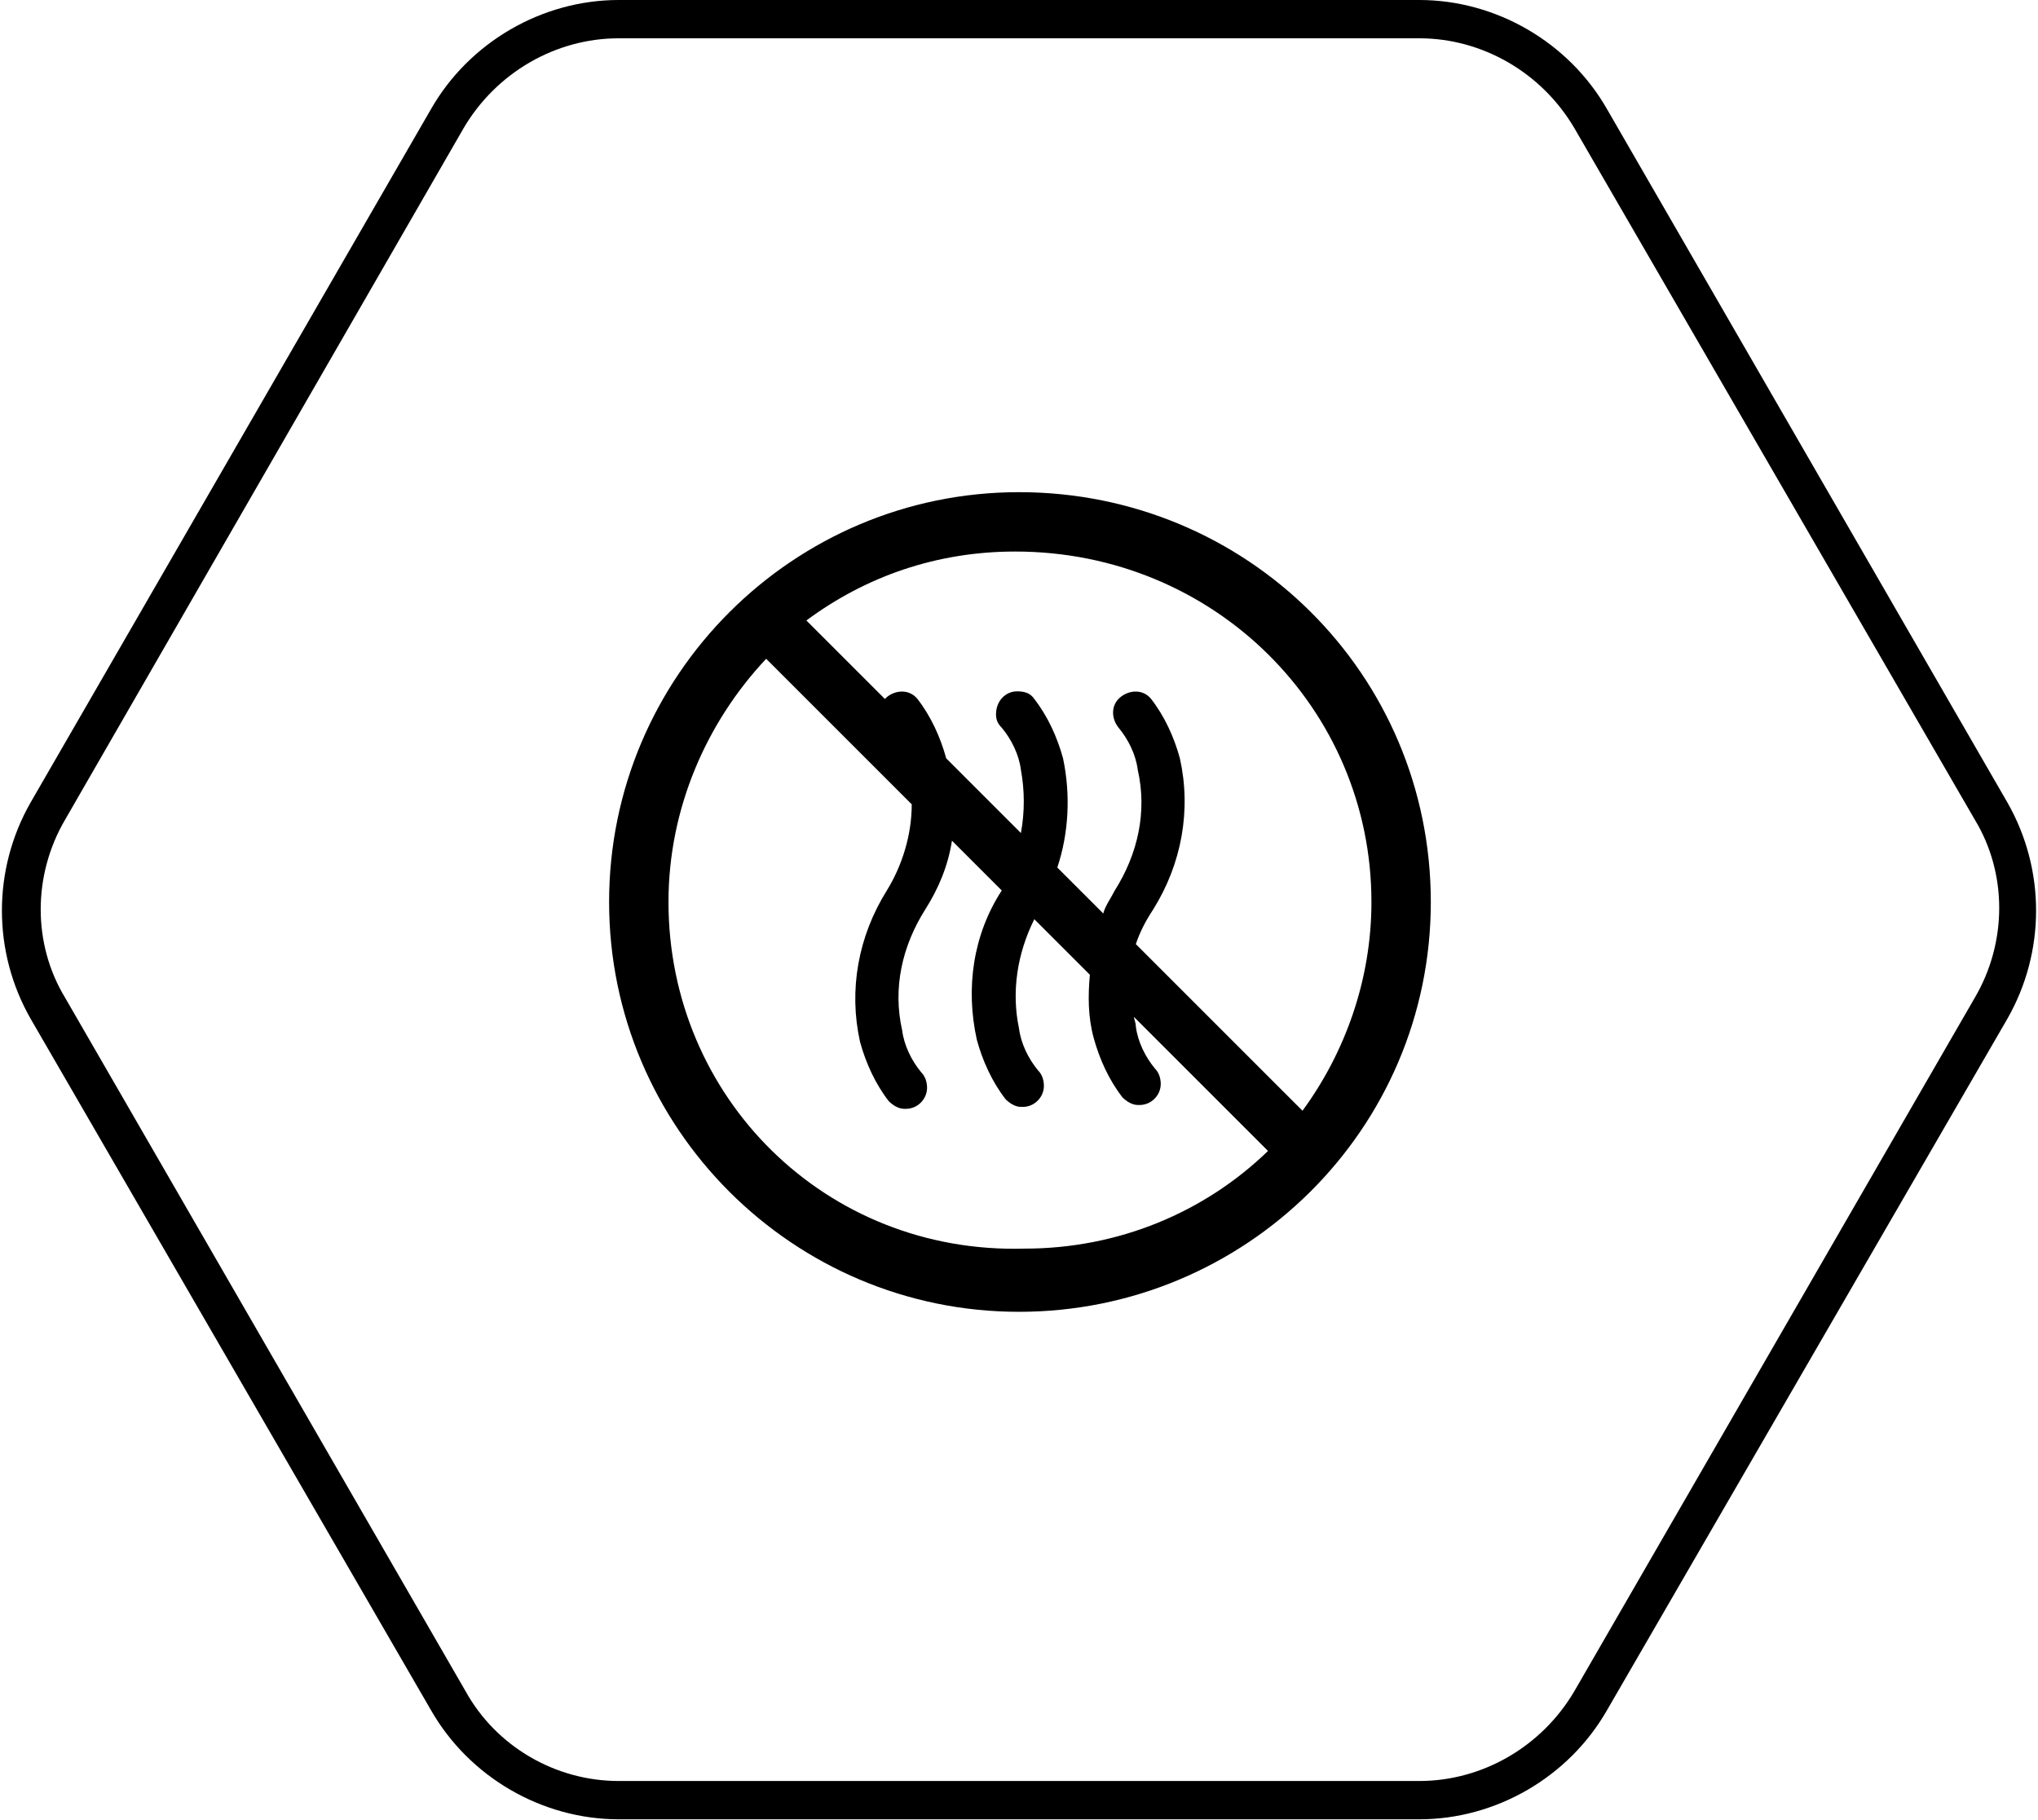
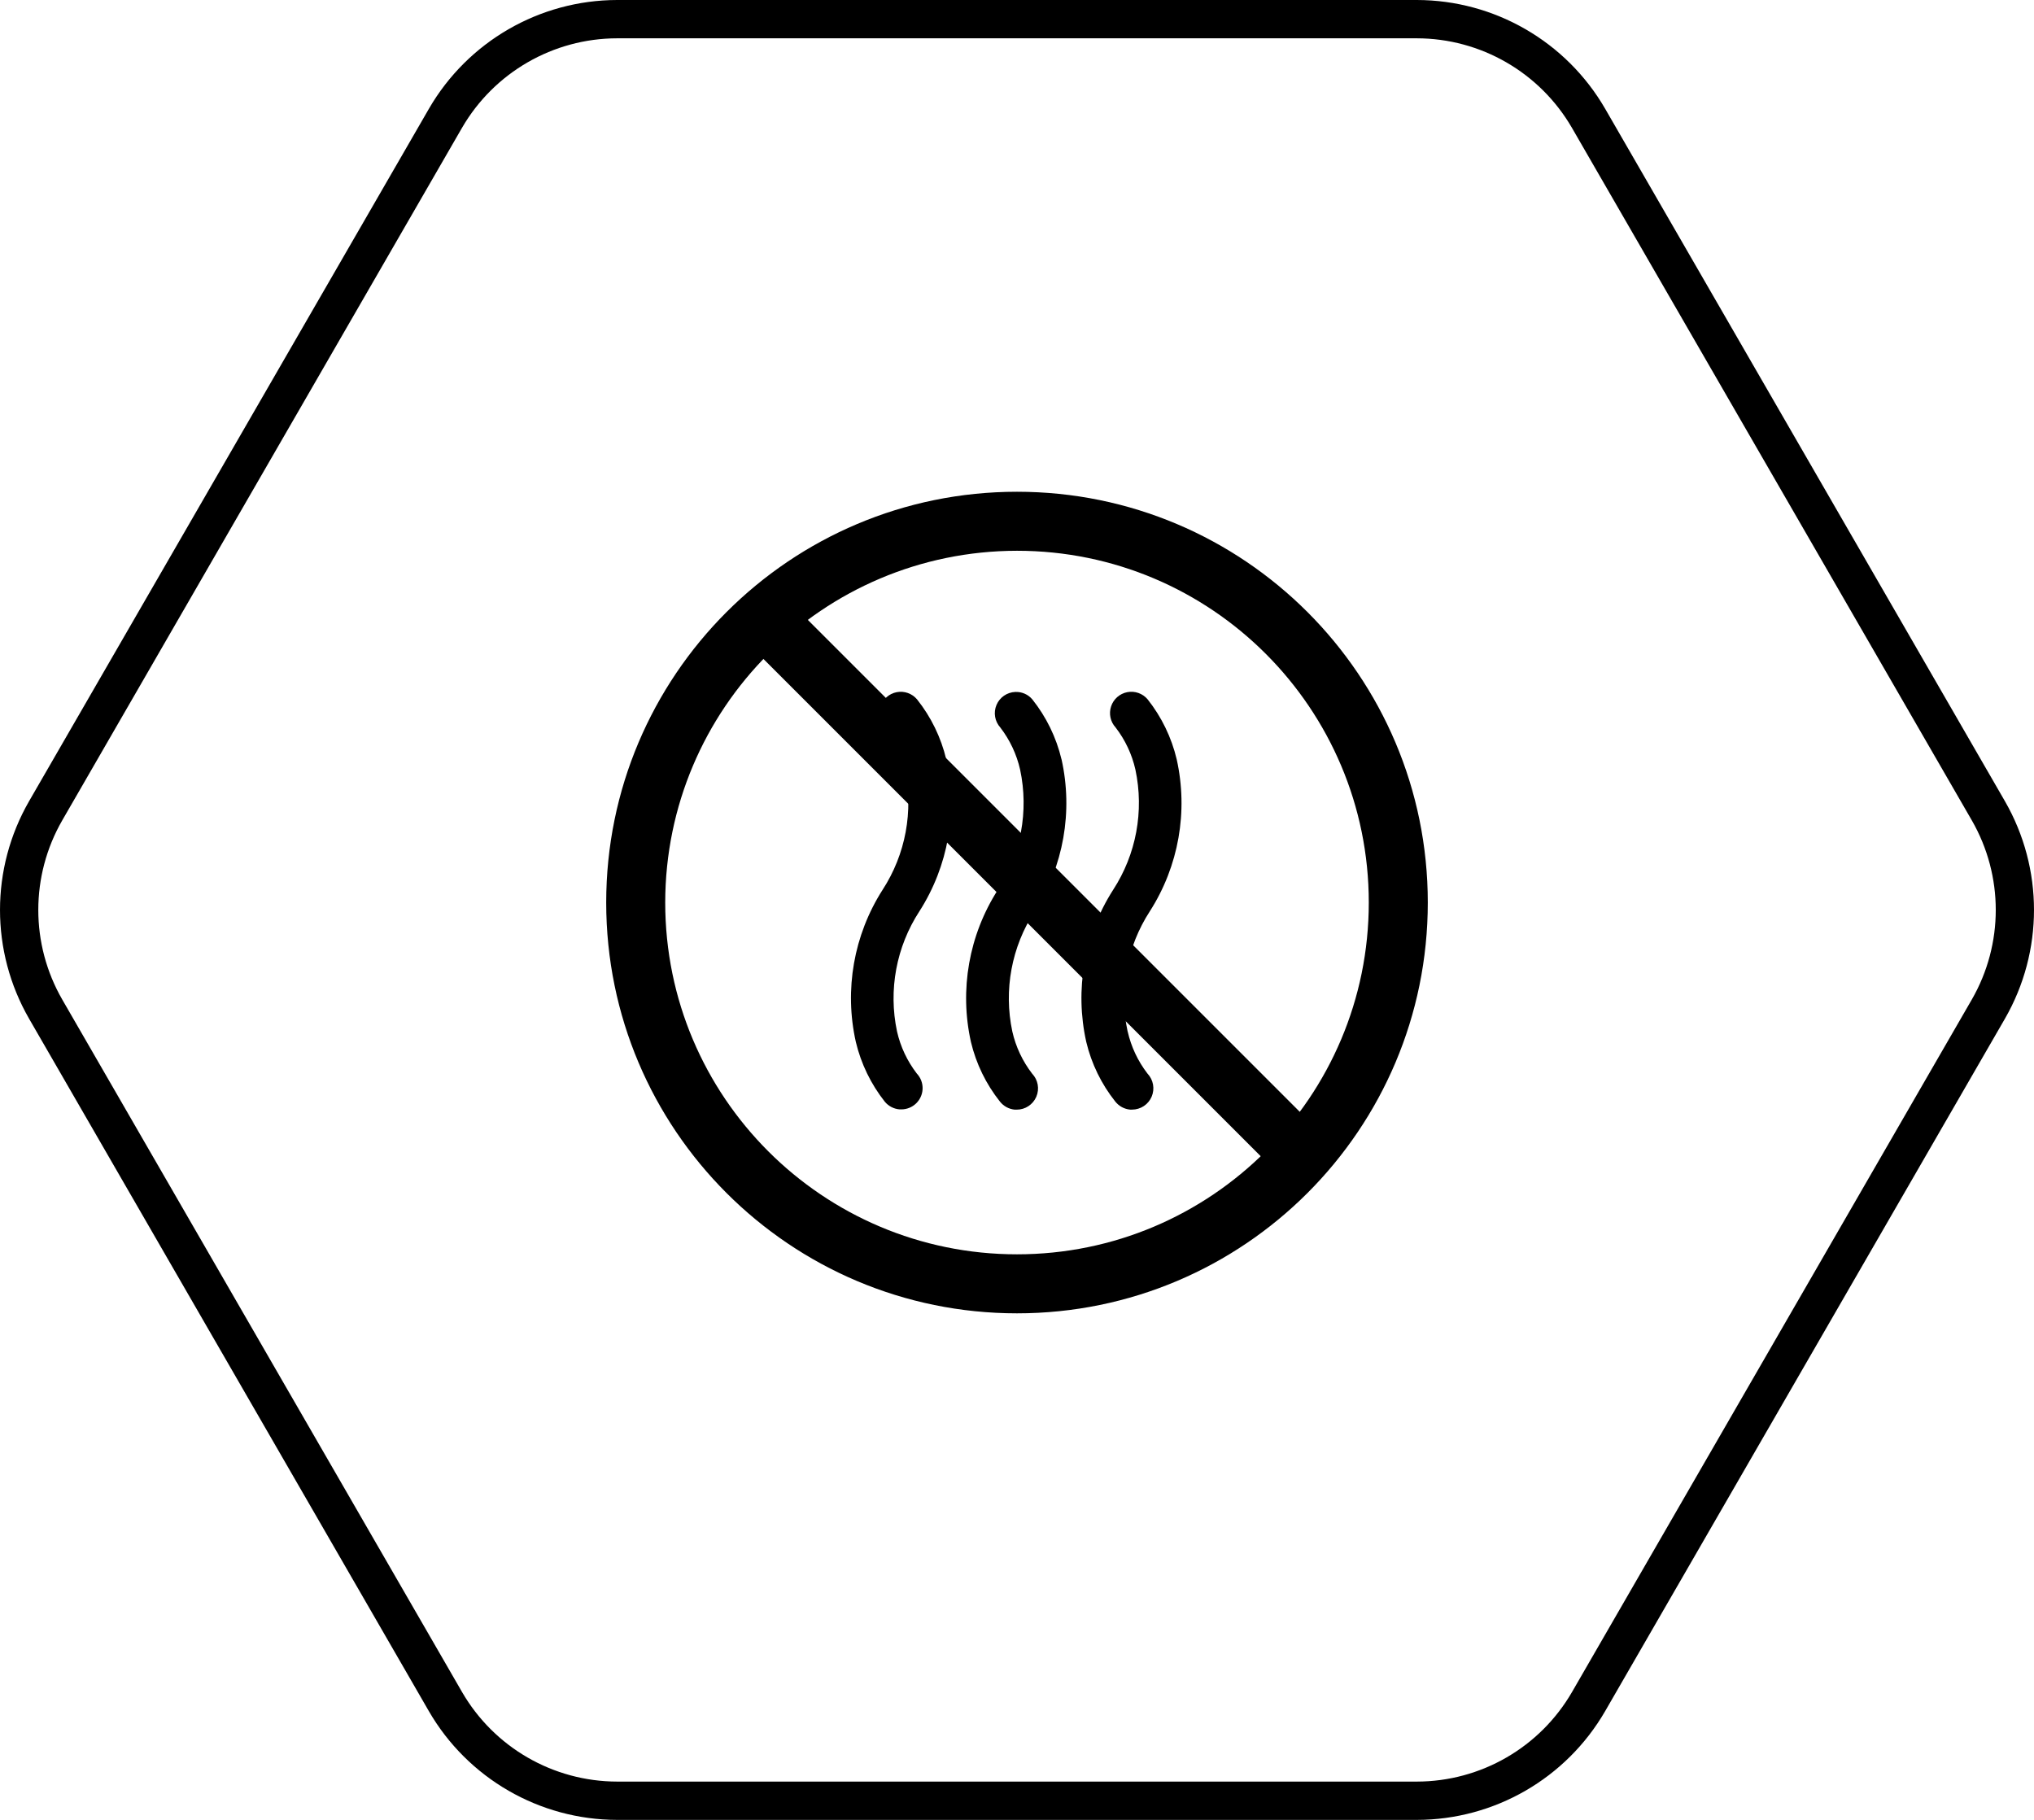
- <svg xmlns="http://www.w3.org/2000/svg" enable-background="new 0 0 106.4 95" viewBox="0 0 106.4 95">
-   <path d="m53.2 25.7c-11.8 0-21.4 9.6-21.4 21.4s9.6 21.4 21.4 21.4 21.5-9.5 21.5-21.4-9.6-21.4-21.5-21.4zm18.4 21.4c0 4.1-1.4 7.9-3.6 10.9l-8.7-8.7c.2-.6.5-1.2.9-1.8 1.5-2.4 2-5.2 1.4-7.9-.3-1.1-.8-2.2-1.5-3.1-.4-.5-1.1-.5-1.6-.1s-.5 1.1-.1 1.6c.5.6.9 1.4 1 2.2.5 2.2 0 4.4-1.2 6.3-.2.4-.5.8-.6 1.2l-2.4-2.4c.6-1.8.7-3.8.3-5.7-.3-1.1-.8-2.2-1.5-3.1-.2-.3-.5-.4-.9-.4-.6 0-1.1.5-1.1 1.2 0 .3.1.5.3.7.5.6.9 1.4 1 2.2.2 1.1.2 2.2 0 3.3l-3.9-3.9c-.3-1.1-.8-2.2-1.5-3.1-.4-.5-1.1-.5-1.6-.1 0 0 0 0-.1.1l-4.1-4.1c3.1-2.3 6.8-3.6 10.9-3.6 10.4 0 18.6 8.2 18.6 18.3zm-36.7 0c0-4.9 2-9.4 5.1-12.7l7.6 7.6c0 1.6-.5 3.2-1.3 4.5-1.5 2.4-2 5.2-1.4 7.9.3 1.1.8 2.2 1.5 3.1.2.2.5.4.8.4h.1c.6 0 1.1-.5 1.1-1.1 0-.3-.1-.6-.3-.8-.5-.6-.9-1.4-1-2.2-.5-2.2 0-4.4 1.2-6.3.7-1.1 1.2-2.3 1.4-3.6l2.6 2.6c-1.5 2.3-1.9 5.1-1.3 7.8.3 1.1.8 2.2 1.5 3.1.2.2.5.4.8.4h.1c.6 0 1.1-.5 1.1-1.1 0-.3-.1-.6-.3-.8-.5-.6-.9-1.4-1-2.2-.4-1.9-.1-3.9.8-5.7l2.9 2.9c-.1 1.1-.1 2.2.2 3.3s.8 2.2 1.5 3.1c.2.2.5.4.8.4h.1c.6 0 1.1-.5 1.1-1.1 0-.3-.1-.6-.3-.8-.5-.6-.9-1.4-1-2.2 0-.2-.1-.4-.1-.5l7 7c-3.3 3.2-7.8 5.1-12.7 5.1-10.4.3-18.6-7.9-18.6-18.1z" />
-   <path d="m74.1 95h-41.8c-4 0-7.8-2.2-9.8-5.7l-20.9-36.1c-2-3.5-2-7.8 0-11.3l20.9-36.2c2-3.5 5.8-5.7 9.8-5.7h41.8c4 0 7.8 2.2 9.8 5.7l20.9 36.2c2 3.5 2 7.8 0 11.3l-20.9 36.1c-2 3.5-5.8 5.7-9.8 5.7zm-41.8-2h41.8c3.3 0 6.4-1.8 8.1-4.7l20.9-36.2c1.7-2.9 1.7-6.5 0-9.3l-20.9-36.1c-1.7-2.9-4.8-4.7-8.1-4.7h-41.8c-3.3 0-6.4 1.8-8.1 4.7l-20.8 36.1c-1.7 2.9-1.7 6.5 0 9.3l20.9 36.2c1.6 2.9 4.7 4.7 8 4.7z" />
+ <svg xmlns="http://www.w3.org/2000/svg" height="95.015" viewBox="0 0 106.192 95.015" width="106.192">
+   <clipPath id="a">
+     <path d="m0 0h42.894v42.894h-42.894z" />
+   </clipPath>
+   <path d="m31.725 132.955h41.752a11.379 11.379 0 0 1 9.829 5.675l20.875 36.158a11.38 11.38 0 0 1 0 11.349l-20.875 36.158a11.379 11.379 0 0 1 -9.829 5.675h-41.752a11.379 11.379 0 0 1 -9.829-5.675l-20.875-36.158a11.38 11.38 0 0 1 0-11.349l20.879-36.158a11.379 11.379 0 0 1 9.825-5.675zm41.752 93.015a9.374 9.374 0 0 0 8.1-4.675l20.875-36.158a9.374 9.374 0 0 0 0-9.349l-20.878-36.158a9.374 9.374 0 0 0 -8.1-4.675h-41.749a9.374 9.374 0 0 0 -8.1 4.675l-20.872 36.158a9.374 9.374 0 0 0 0 9.349l20.875 36.158a9.374 9.374 0 0 0 8.1 4.675z" transform="translate(.495 -132.955)" />
+   <g clip-path="url(#a)" transform="translate(31.649 25.674)">
+     <path d="m50.709 38.084a8.33 8.33 0 0 1 1.161-6.284 10.484 10.484 0 0 0 1.4-7.933 8.038 8.038 0 0 0 -1.518-3.13 1.113 1.113 0 1 0 -1.671 1.47 5.63 5.63 0 0 1 1.034 2.2 8.33 8.33 0 0 1 -1.166 6.282 10.485 10.485 0 0 0 -1.4 7.935 7.979 7.979 0 0 0 1.517 3.116 1.12 1.12 0 0 0 .773.418h.1a1.113 1.113 0 0 0 .808-1.879 5.653 5.653 0 0 1 -1.036-2.2" transform="translate(-23.486 -9.9)" />
+     <path d="m29.843 23.868a8.007 8.007 0 0 0 -1.525-3.13 1.113 1.113 0 1 0 -1.671 1.47 5.641 5.641 0 0 1 1.036 2.2 8.335 8.335 0 0 1 -1.167 6.282 10.487 10.487 0 0 0 -1.392 7.935 8.04 8.04 0 0 0 1.513 3.121 1.121 1.121 0 0 0 .771.4h.086a1.112 1.112 0 0 0 1.115-1.062 1.108 1.108 0 0 0 -.3-.807 5.647 5.647 0 0 1 -1.035-2.2 8.329 8.329 0 0 1 1.171-6.277 10.482 10.482 0 0 0 1.4-7.933" transform="translate(-12.091 -9.9)" />
+     <path d="m41.556 23.868a8.007 8.007 0 0 0 -1.525-3.13 1.1 1.1 0 0 0 -.887-.386 1.112 1.112 0 0 0 -.782 1.857 5.647 5.647 0 0 1 1.034 2.2 8.337 8.337 0 0 1 -1.168 6.283 10.488 10.488 0 0 0 -1.4 7.934 7.965 7.965 0 0 0 1.517 3.116 1.118 1.118 0 0 0 .772.418h.1a1.112 1.112 0 0 0 .807-1.879 5.647 5.647 0 0 1 -1.035-2.2 8.329 8.329 0 0 1 1.169-6.281 10.486 10.486 0 0 0 1.4-7.933" transform="translate(-17.786 -9.9)" />
+     <path d="m21.447 3.081a18.366 18.366 0 1 1 -18.366 18.366 18.387 18.387 0 0 1 18.366-18.366m0-3.081a21.447 21.447 0 1 0 21.447 21.447 21.447 21.447 0 0 0 -21.447-21.447" />
+     <path d="m0 0h3.081v40.07h-3.081z" transform="matrix(.7071068 -.7071068 .7071068 .7071068 7.504 8.025)" />
+   </g>
</svg>
